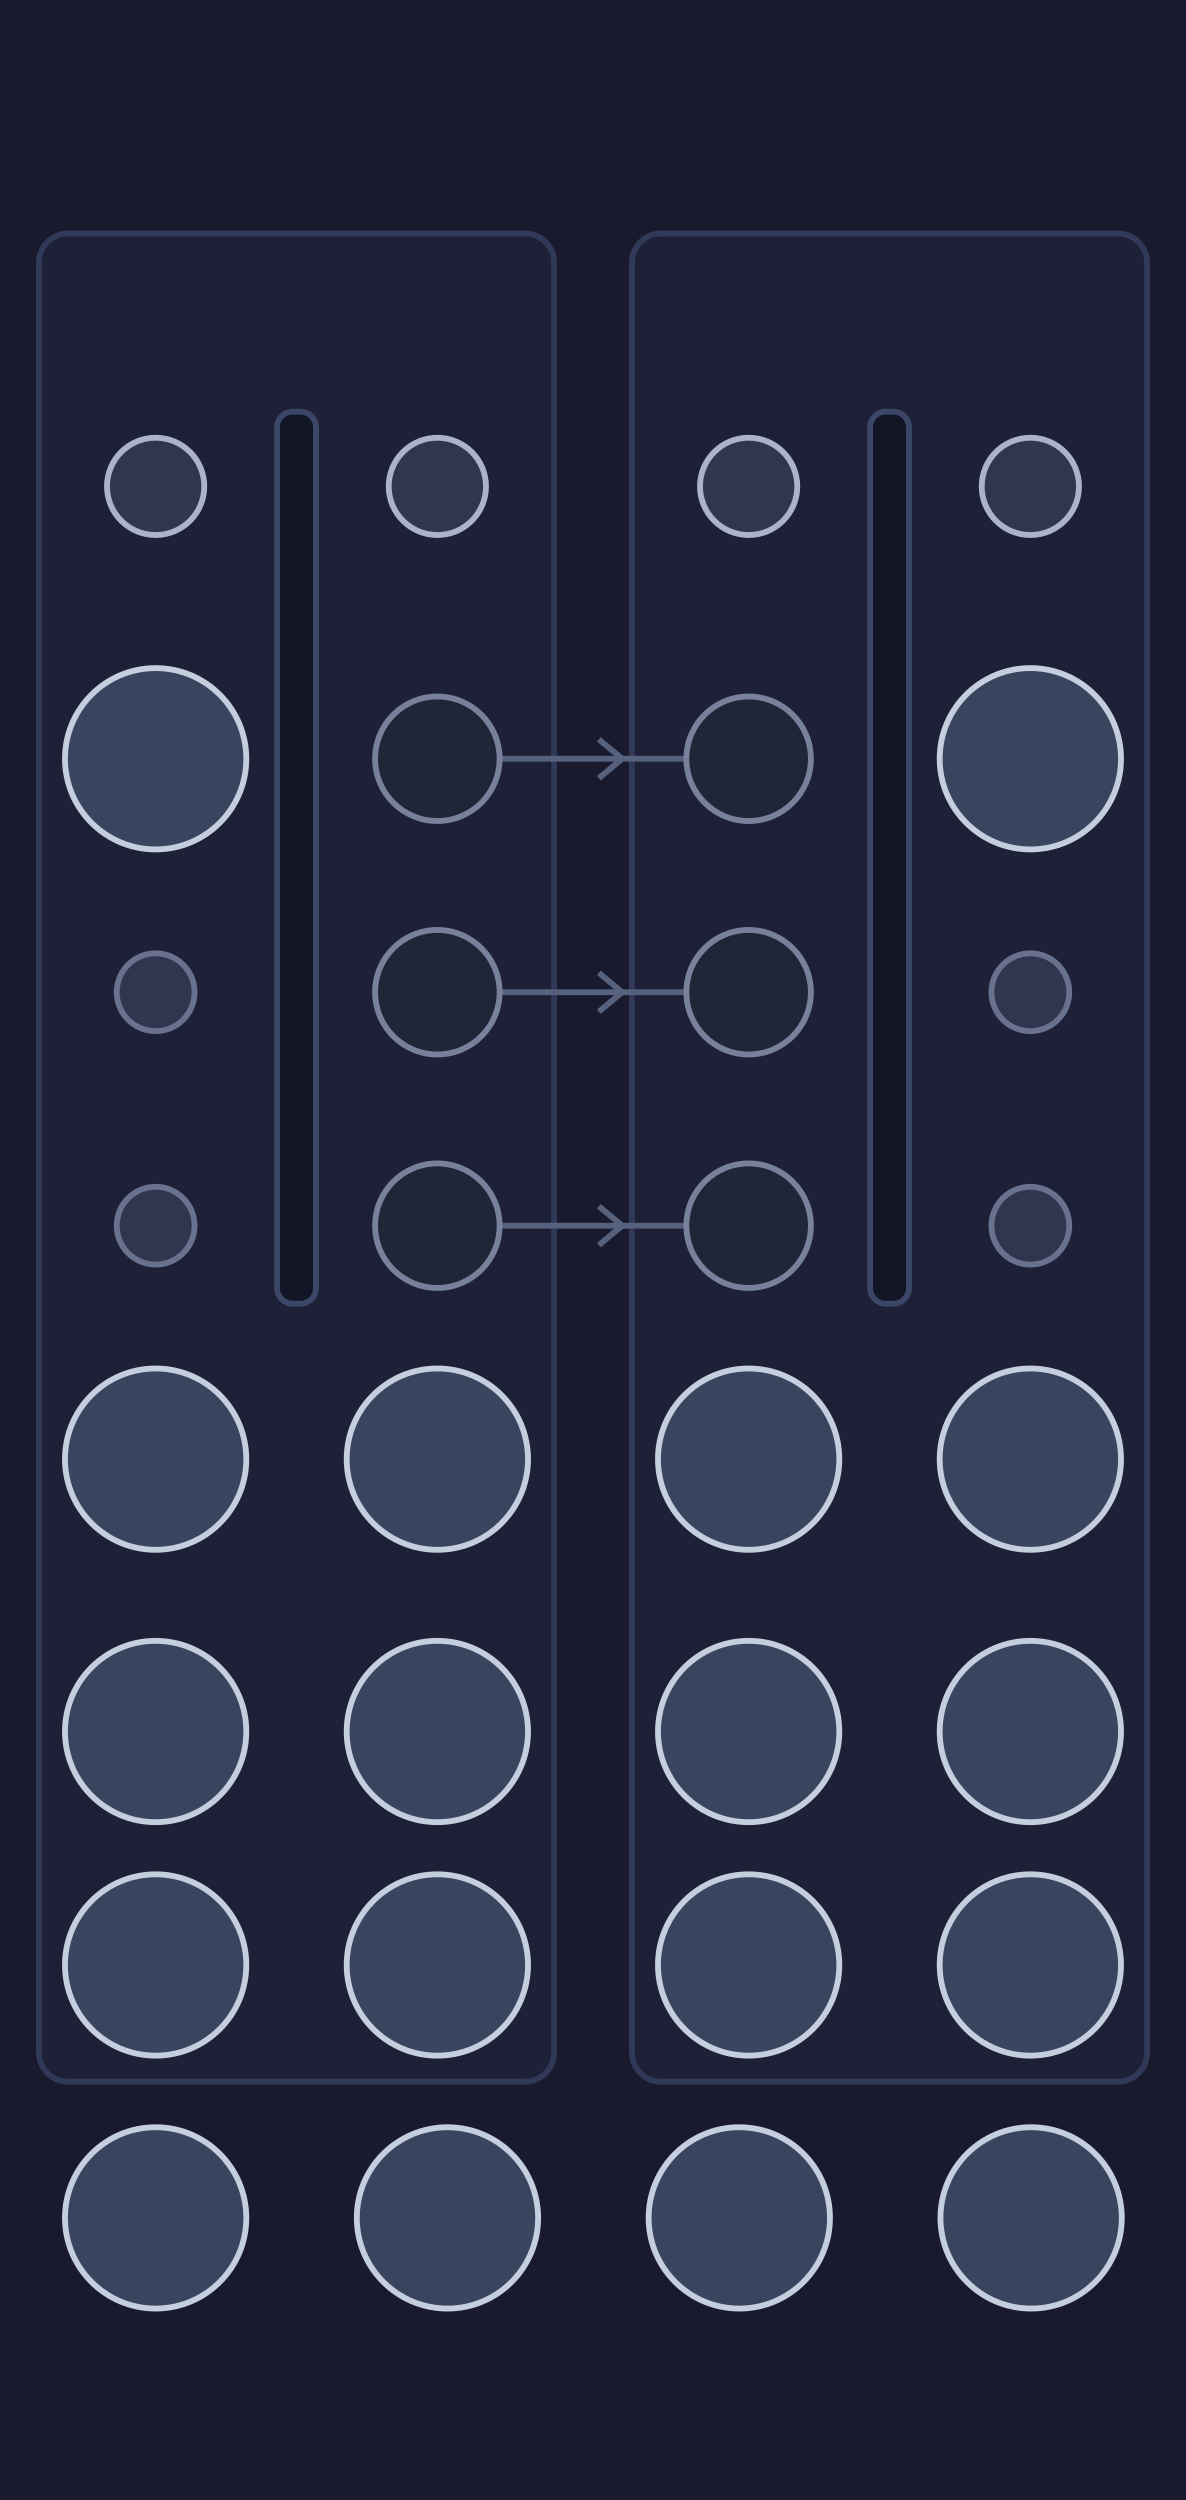
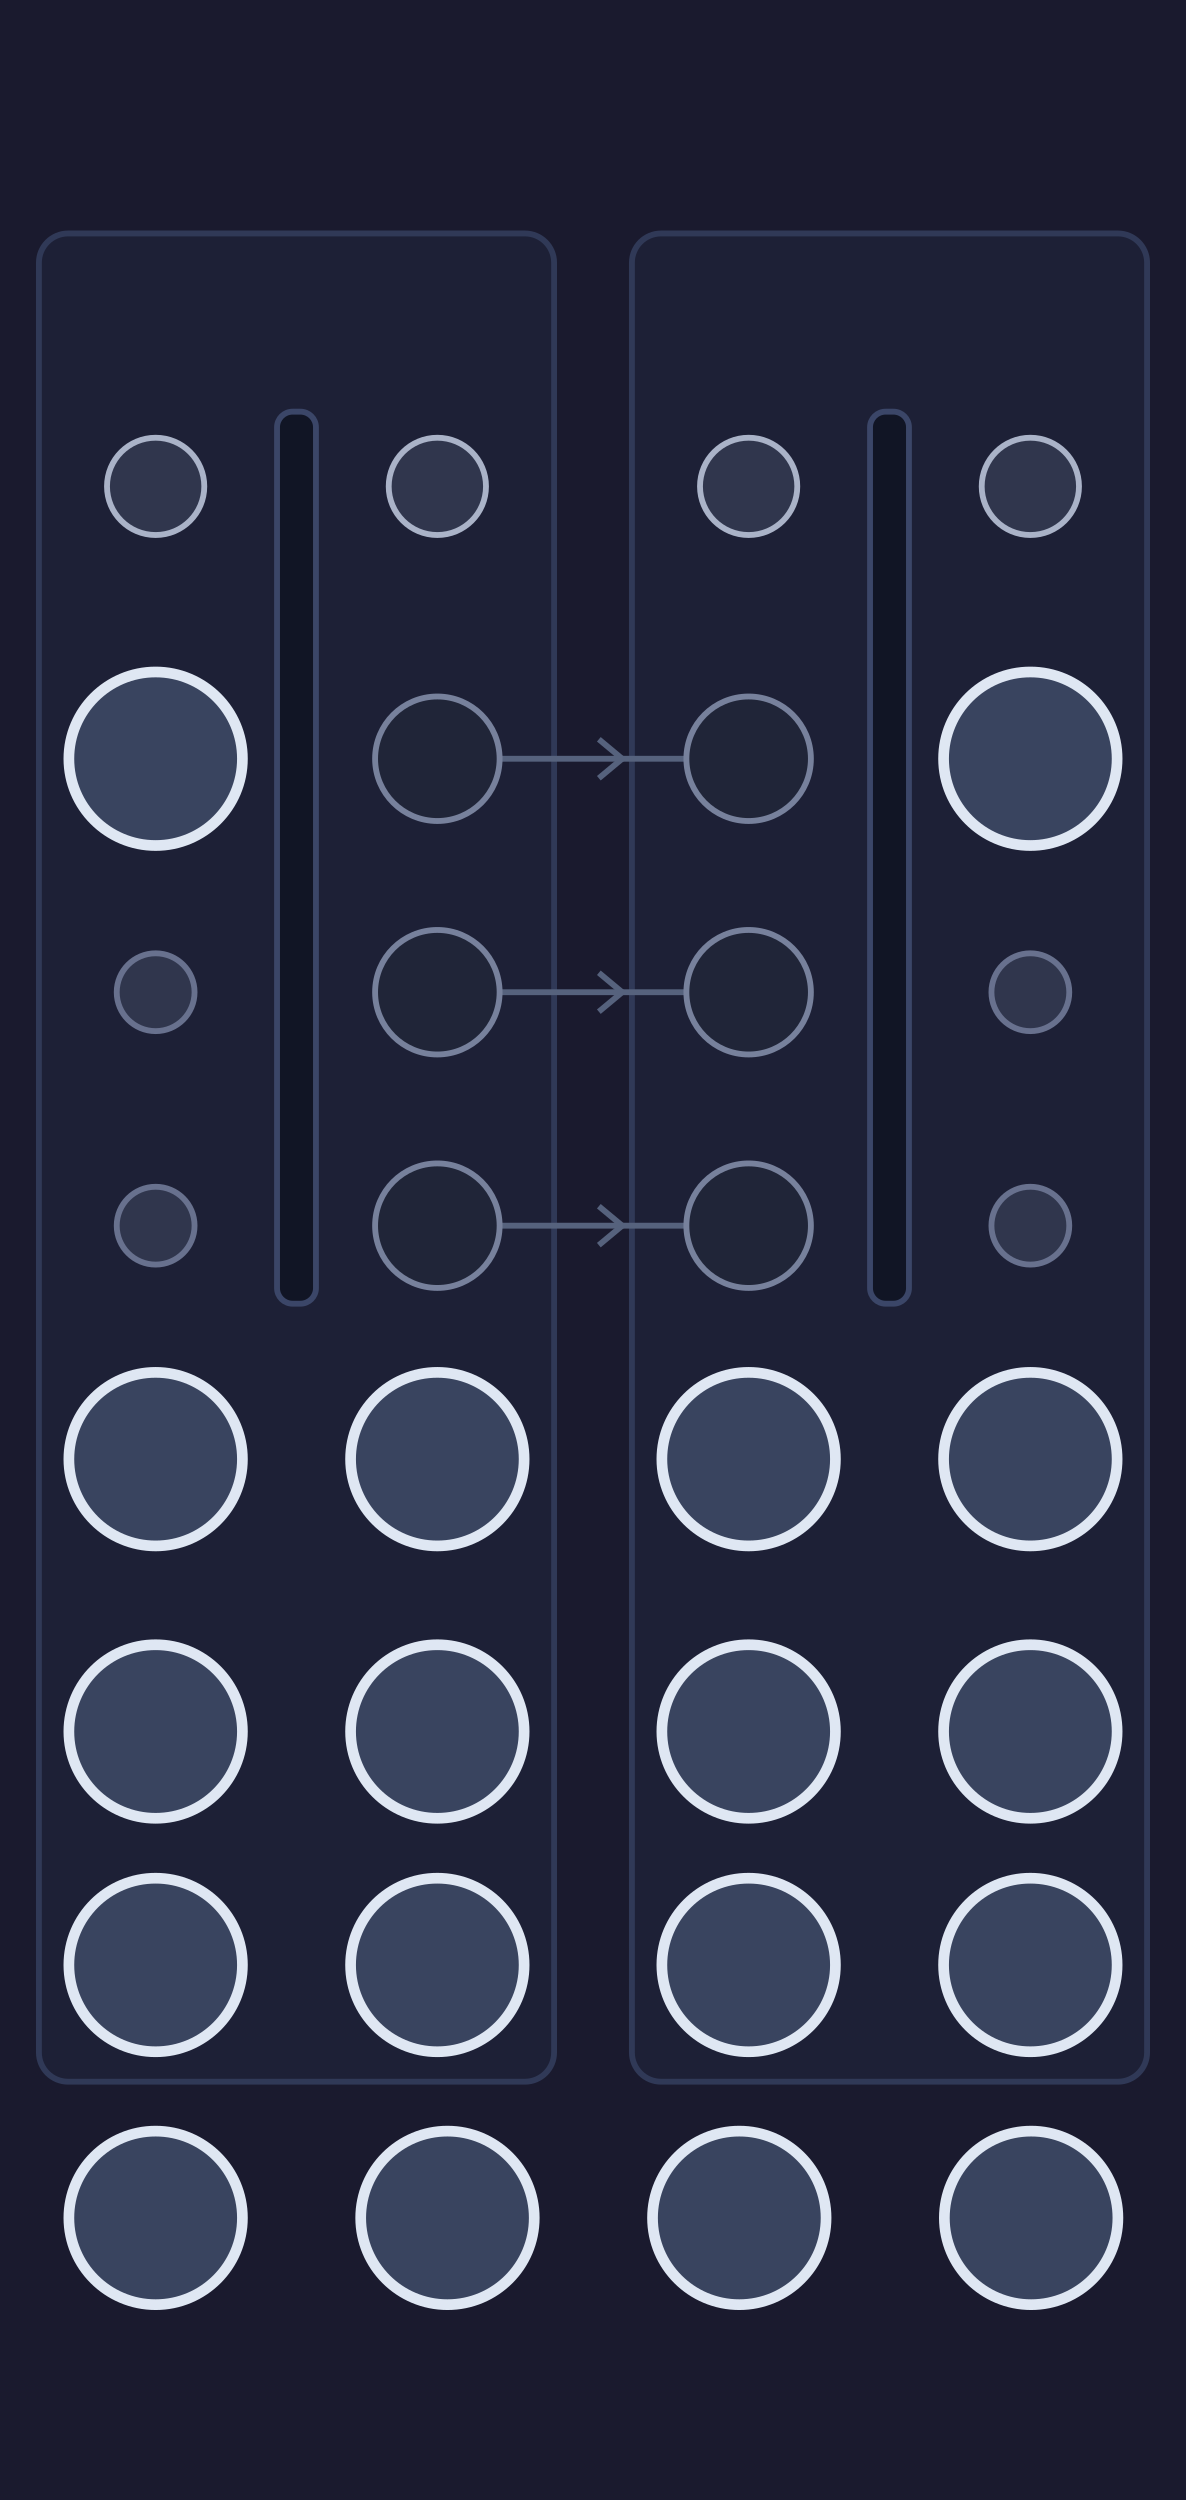
<svg xmlns="http://www.w3.org/2000/svg" width="60.96mm" height="128.5mm" viewBox="0 0 60.96 128.5">
  <rect width="60.96" height="128.5" fill="#1a1a2e" />
  <rect x="2.00" y="12.00" width="26.48" height="95.00" fill="#1d2036" stroke="#303957" stroke-width="0.30" rx="1.50" />
  <rect x="32.48" y="12.00" width="26.48" height="95.00" fill="#1d2036" stroke="#303957" stroke-width="0.30" rx="1.50" />
  <line x1="24.48" y1="39.00" x2="36.48" y2="39.00" stroke="#56627d" stroke-width="0.30" />
  <line x1="30.78" y1="38.00" x2="31.98" y2="39.00" stroke="#56627d" stroke-width="0.30" />
  <line x1="30.78" y1="40.00" x2="31.98" y2="39.00" stroke="#56627d" stroke-width="0.30" />
  <line x1="24.48" y1="51.00" x2="36.48" y2="51.00" stroke="#56627d" stroke-width="0.30" />
  <line x1="30.78" y1="50.00" x2="31.98" y2="51.00" stroke="#56627d" stroke-width="0.30" />
  <line x1="30.78" y1="52.00" x2="31.98" y2="51.00" stroke="#56627d" stroke-width="0.30" />
  <line x1="24.48" y1="63.00" x2="36.48" y2="63.00" stroke="#56627d" stroke-width="0.30" />
  <line x1="30.78" y1="62.00" x2="31.98" y2="63.00" stroke="#56627d" stroke-width="0.30" />
  <line x1="30.78" y1="64.00" x2="31.98" y2="63.00" stroke="#56627d" stroke-width="0.30" />
  <rect x="14.24" y="21.16" width="2.00" height="45.85" fill="#111525" stroke="#3b4668" stroke-width="0.30" rx="0.80" />
  <rect x="44.72" y="21.16" width="2.00" height="45.85" fill="#111525" stroke="#3b4668" stroke-width="0.30" rx="0.80" />
  <circle cx="8.00" cy="25.00" r="2.50" fill="#30364d" stroke="#aab3c8" stroke-width="0.30" />
  <circle cx="22.48" cy="25.00" r="2.50" fill="#30364d" stroke="#aab3c8" stroke-width="0.30" />
  <circle cx="22.48" cy="39.00" r="3.20" fill="#202538" stroke="#77819c" stroke-width="0.30" />
-   <circle cx="8.00" cy="39.00" r="4.66" fill="#39445f" stroke="#c4cede" stroke-width="0.30" />
+   <circle cx="8.00" cy="39.00" r="4.46" fill="#39445f" stroke="#dfe7f3" stroke-width="0.55" />
  <circle cx="22.48" cy="51.00" r="3.20" fill="#202538" stroke="#77819c" stroke-width="0.30" />
  <circle cx="8.00" cy="51.00" r="2.00" fill="#30364d" stroke="#68718e" stroke-width="0.30" />
  <circle cx="22.48" cy="63.00" r="3.20" fill="#202538" stroke="#77819c" stroke-width="0.30" />
  <circle cx="8.00" cy="63.00" r="2.00" fill="#30364d" stroke="#68718e" stroke-width="0.30" />
-   <circle cx="8.00" cy="75.00" r="4.66" fill="#39445f" stroke="#c4cede" stroke-width="0.30" />
-   <circle cx="22.48" cy="75.00" r="4.66" fill="#39445f" stroke="#c4cede" stroke-width="0.30" />
-   <circle cx="8.00" cy="89.00" r="4.66" fill="#39445f" stroke="#c4cede" stroke-width="0.30" />
-   <circle cx="22.48" cy="89.00" r="4.66" fill="#39445f" stroke="#c4cede" stroke-width="0.30" />
-   <circle cx="8.00" cy="101.00" r="4.66" fill="#39445f" stroke="#c4cede" stroke-width="0.30" />
-   <circle cx="22.48" cy="101.00" r="4.66" fill="#39445f" stroke="#c4cede" stroke-width="0.30" />
+   <circle cx="8.00" cy="75.00" r="4.46" fill="#39445f" stroke="#dfe7f3" stroke-width="0.55" />
+   <circle cx="22.48" cy="75.00" r="4.46" fill="#39445f" stroke="#dfe7f3" stroke-width="0.55" />
+   <circle cx="8.00" cy="89.00" r="4.46" fill="#39445f" stroke="#dfe7f3" stroke-width="0.55" />
+   <circle cx="22.48" cy="89.00" r="4.46" fill="#39445f" stroke="#dfe7f3" stroke-width="0.55" />
+   <circle cx="8.00" cy="101.00" r="4.46" fill="#39445f" stroke="#dfe7f3" stroke-width="0.55" />
+   <circle cx="22.48" cy="101.00" r="4.46" fill="#39445f" stroke="#dfe7f3" stroke-width="0.55" />
  <circle cx="38.48" cy="25.00" r="2.50" fill="#30364d" stroke="#aab3c8" stroke-width="0.30" />
  <circle cx="52.96" cy="25.00" r="2.50" fill="#30364d" stroke="#aab3c8" stroke-width="0.30" />
  <circle cx="38.48" cy="39.00" r="3.20" fill="#202538" stroke="#77819c" stroke-width="0.30" />
-   <circle cx="52.96" cy="39.00" r="4.66" fill="#39445f" stroke="#c4cede" stroke-width="0.30" />
+   <circle cx="52.96" cy="39.00" r="4.46" fill="#39445f" stroke="#dfe7f3" stroke-width="0.55" />
  <circle cx="38.48" cy="51.00" r="3.20" fill="#202538" stroke="#77819c" stroke-width="0.30" />
  <circle cx="52.96" cy="51.00" r="2.00" fill="#30364d" stroke="#68718e" stroke-width="0.30" />
  <circle cx="38.48" cy="63.00" r="3.20" fill="#202538" stroke="#77819c" stroke-width="0.30" />
  <circle cx="52.96" cy="63.00" r="2.00" fill="#30364d" stroke="#68718e" stroke-width="0.30" />
-   <circle cx="38.48" cy="75.00" r="4.66" fill="#39445f" stroke="#c4cede" stroke-width="0.30" />
-   <circle cx="52.96" cy="75.00" r="4.66" fill="#39445f" stroke="#c4cede" stroke-width="0.30" />
-   <circle cx="38.48" cy="89.00" r="4.66" fill="#39445f" stroke="#c4cede" stroke-width="0.30" />
-   <circle cx="52.96" cy="89.00" r="4.66" fill="#39445f" stroke="#c4cede" stroke-width="0.30" />
-   <circle cx="38.48" cy="101.00" r="4.66" fill="#39445f" stroke="#c4cede" stroke-width="0.30" />
-   <circle cx="52.96" cy="101.00" r="4.66" fill="#39445f" stroke="#c4cede" stroke-width="0.30" />
-   <circle cx="8.00" cy="114.00" r="4.66" fill="#39445f" stroke="#c4cede" stroke-width="0.30" />
-   <circle cx="23.00" cy="114.00" r="4.66" fill="#39445f" stroke="#c4cede" stroke-width="0.30" />
-   <circle cx="38.00" cy="114.00" r="4.66" fill="#39445f" stroke="#c4cede" stroke-width="0.30" />
-   <circle cx="53.00" cy="114.00" r="4.66" fill="#39445f" stroke="#c4cede" stroke-width="0.30" />
+   <circle cx="38.48" cy="75.00" r="4.46" fill="#39445f" stroke="#dfe7f3" stroke-width="0.55" />
+   <circle cx="52.96" cy="75.00" r="4.46" fill="#39445f" stroke="#dfe7f3" stroke-width="0.55" />
+   <circle cx="38.48" cy="89.00" r="4.46" fill="#39445f" stroke="#dfe7f3" stroke-width="0.55" />
+   <circle cx="52.96" cy="89.00" r="4.46" fill="#39445f" stroke="#dfe7f3" stroke-width="0.55" />
+   <circle cx="38.48" cy="101.00" r="4.46" fill="#39445f" stroke="#dfe7f3" stroke-width="0.55" />
+   <circle cx="52.96" cy="101.00" r="4.46" fill="#39445f" stroke="#dfe7f3" stroke-width="0.55" />
+   <circle cx="8.00" cy="114.00" r="4.46" fill="#39445f" stroke="#dfe7f3" stroke-width="0.55" />
+   <circle cx="23.00" cy="114.00" r="4.46" fill="#39445f" stroke="#dfe7f3" stroke-width="0.55" />
+   <circle cx="38.00" cy="114.00" r="4.46" fill="#39445f" stroke="#dfe7f3" stroke-width="0.55" />
+   <circle cx="53.00" cy="114.00" r="4.46" fill="#39445f" stroke="#dfe7f3" stroke-width="0.55" />
</svg>
